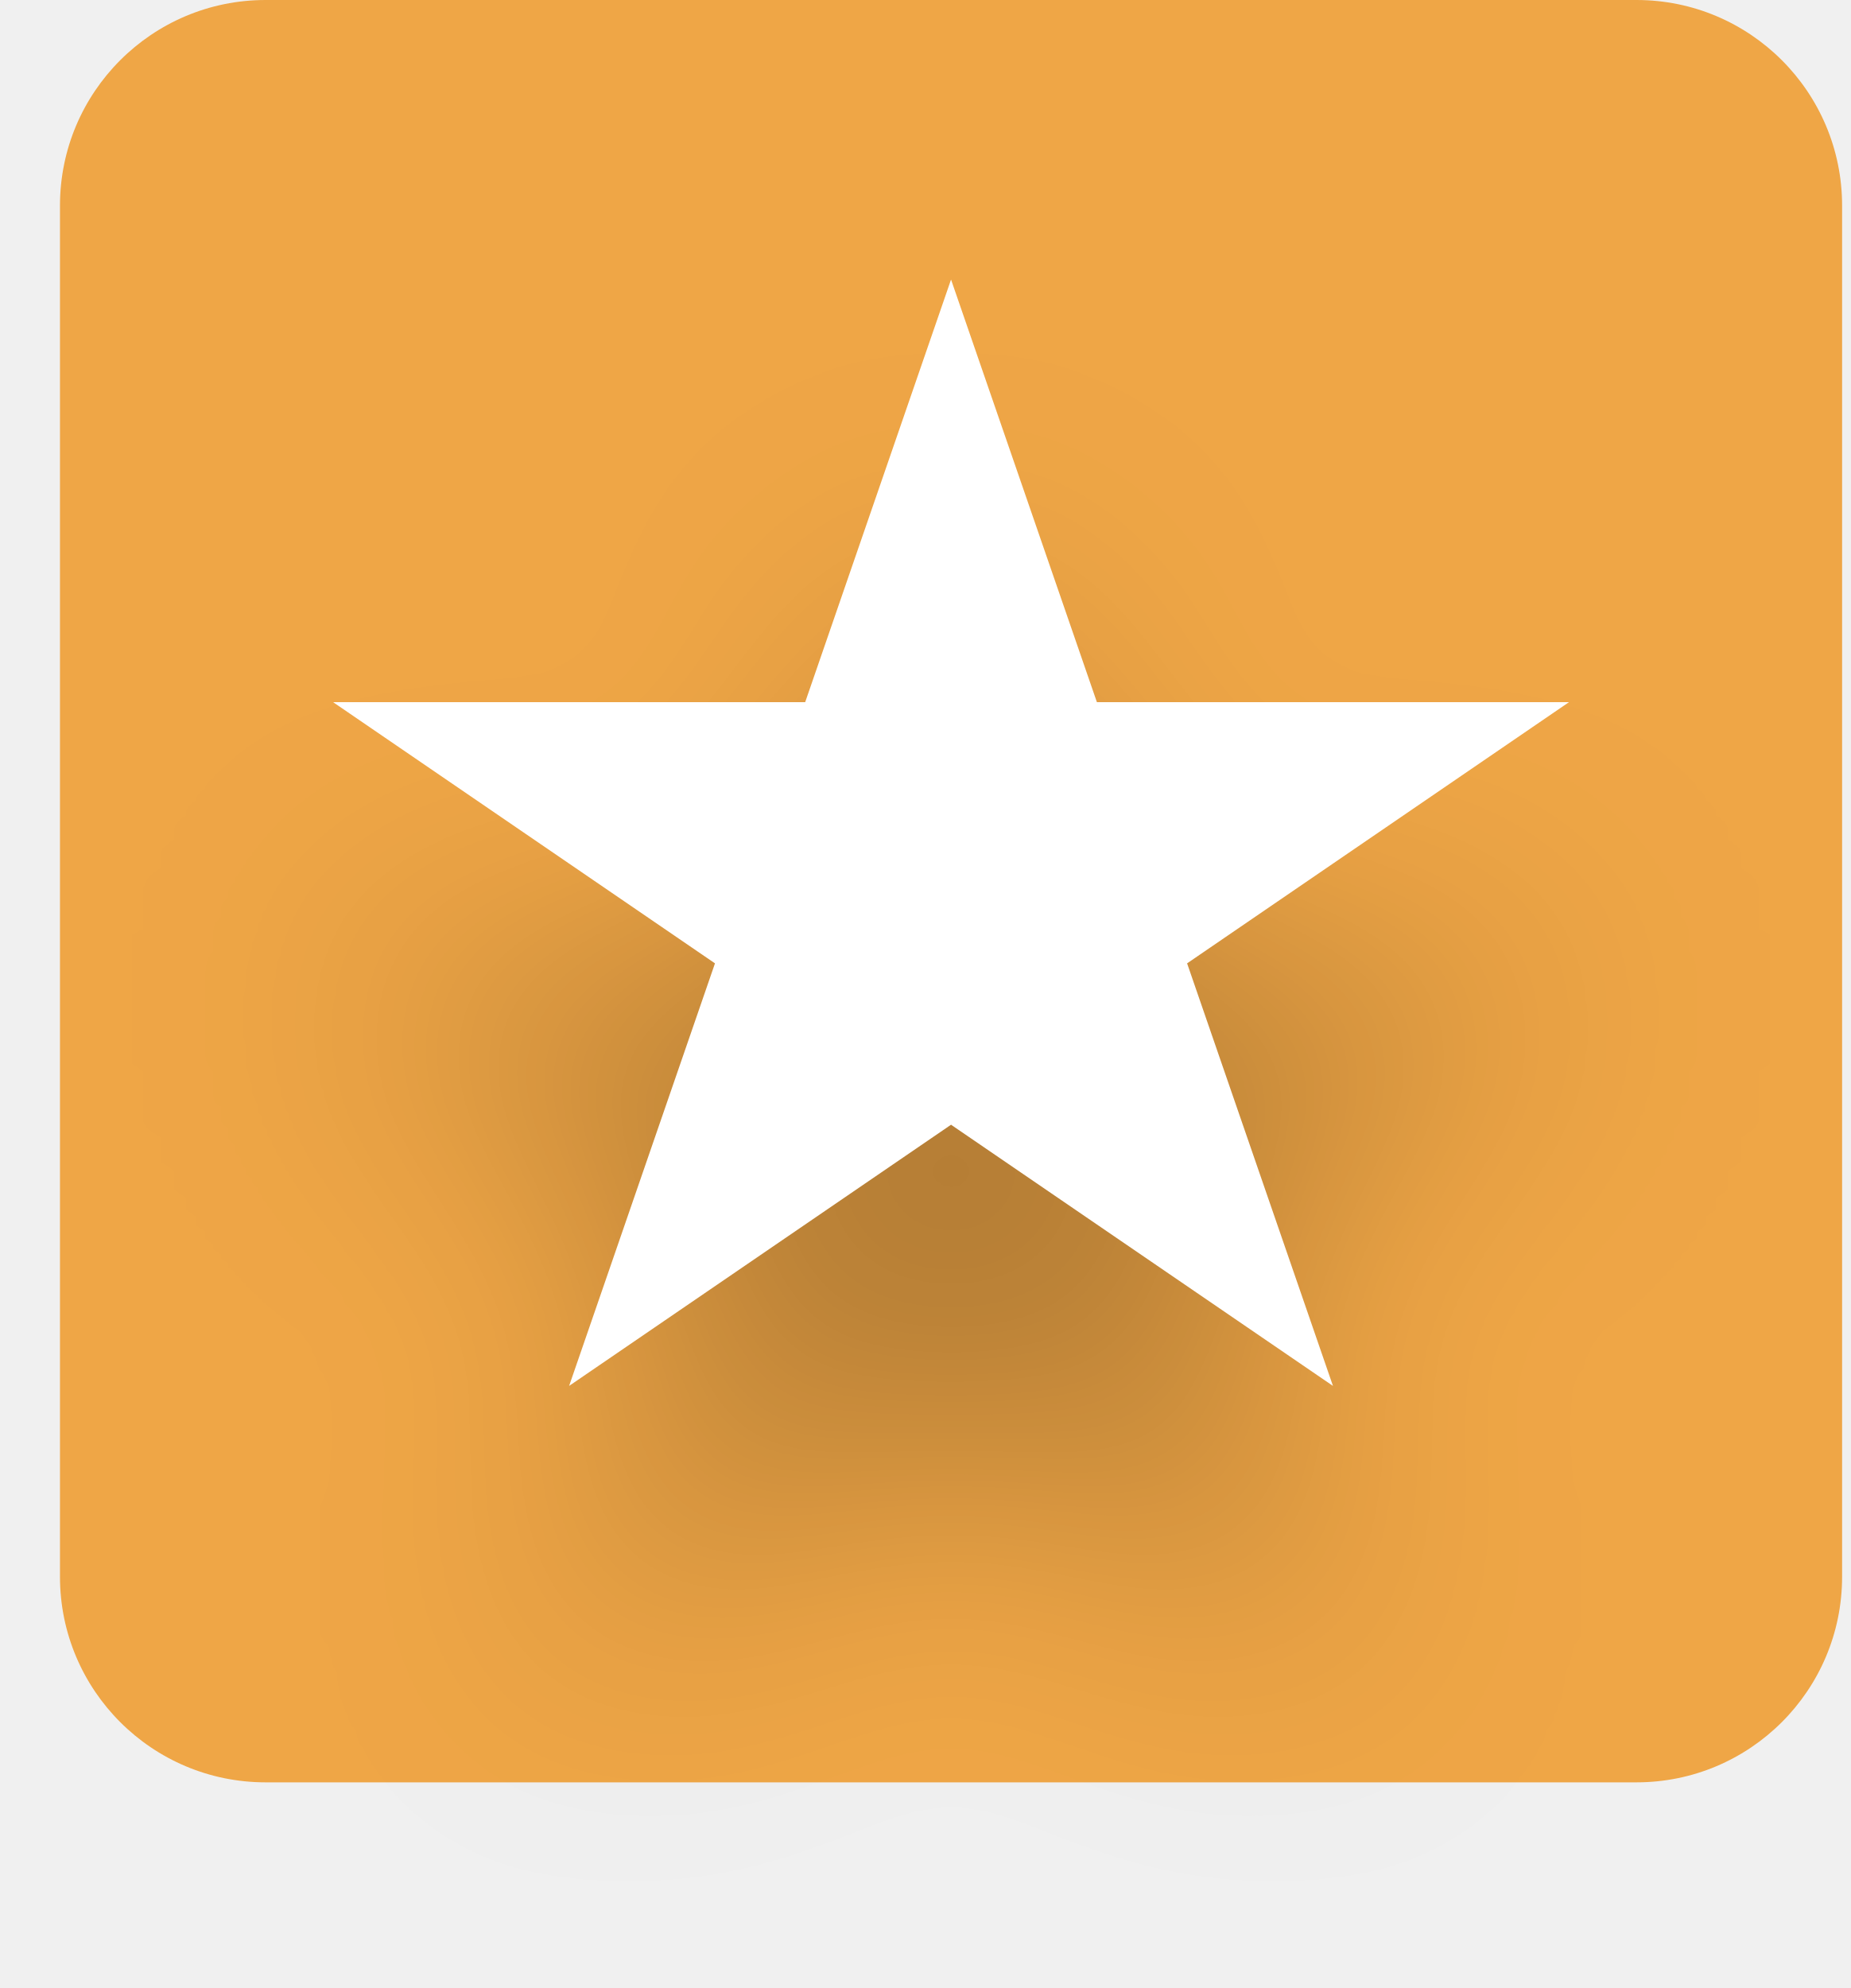
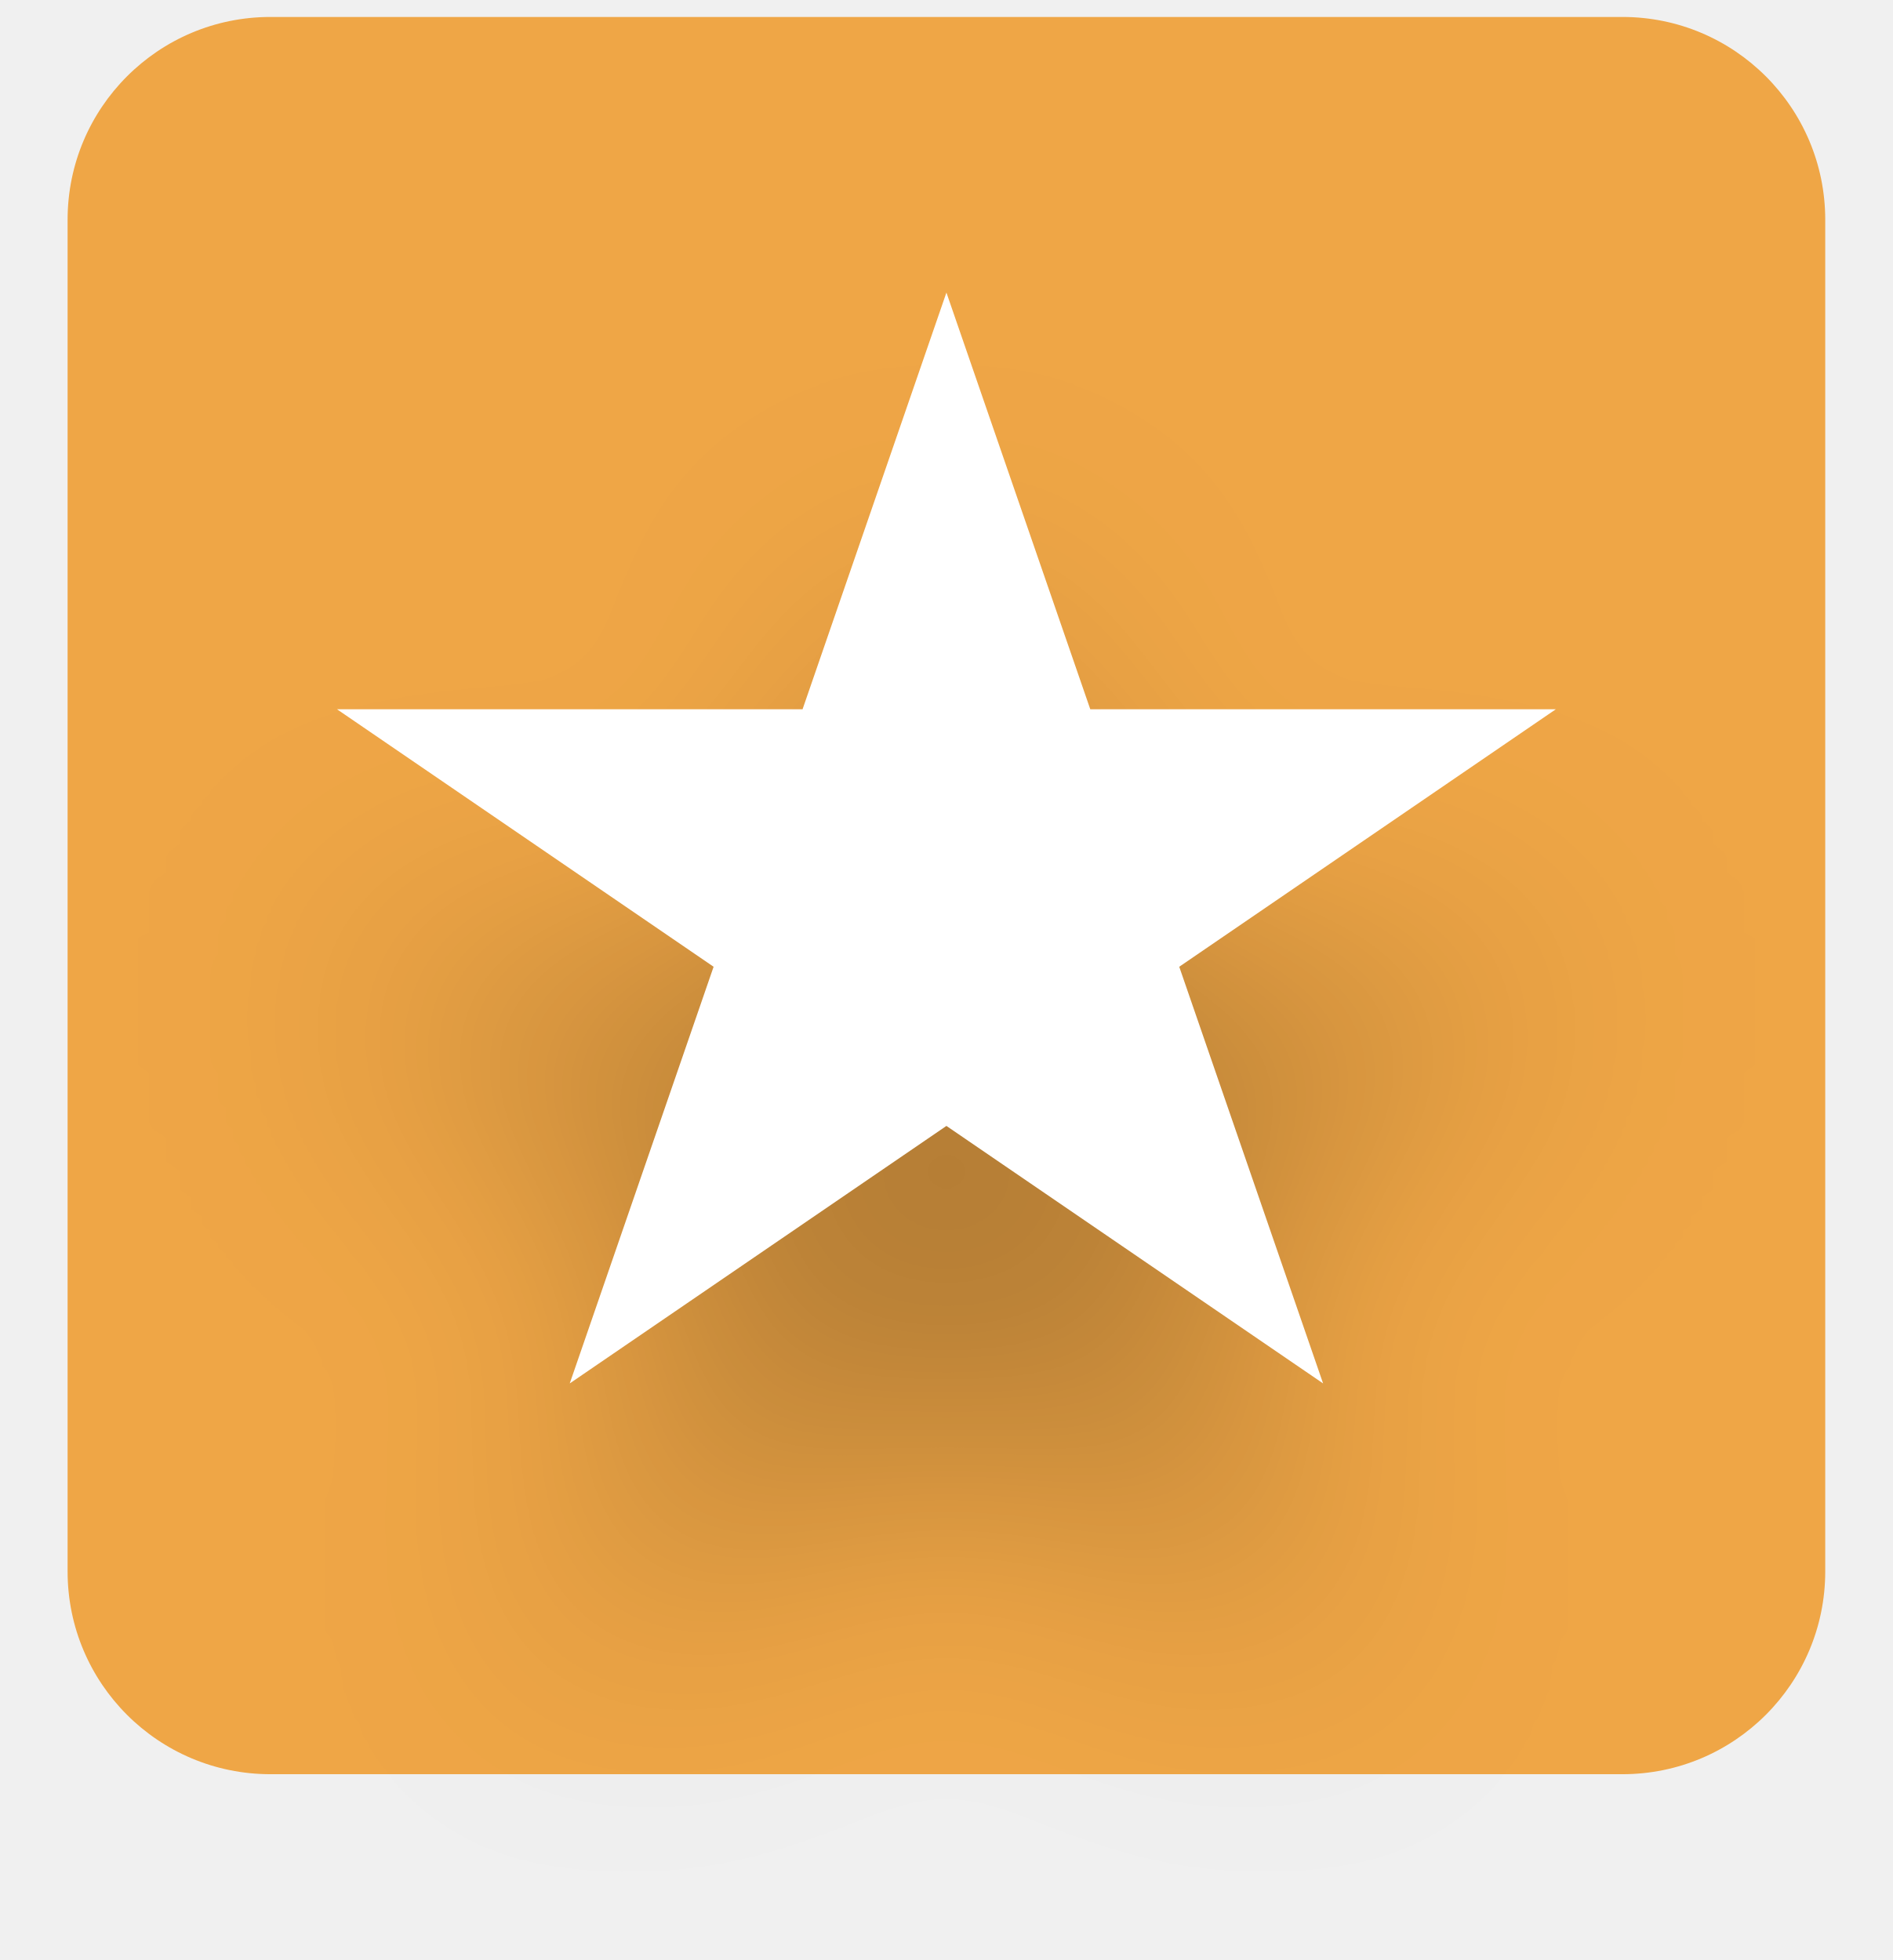
- <svg xmlns="http://www.w3.org/2000/svg" width="27" height="29" viewBox="0 0 27 29" fill="none">
-   <rect x="0.875" width="26" height="26" rx="3" fill="#EFA646" />
+ <svg xmlns="http://www.w3.org/2000/svg" width="28" height="29" viewBox="0 0 28 29" fill="none">
+   <rect x="1" y="0.251" width="26" height="26" rx="3" fill="#EFA646" />
  <g filter="url(#filter0_d)">
-     <path d="M13.875 4.078L16.003 10.243L22.89 10.243L17.319 14.053L19.447 20.217L13.875 16.407L8.303 20.217L10.431 14.053L4.86 10.243L11.747 10.243L13.875 4.078Z" fill="white" />
+     <path d="M14 4.329L16.128 10.494L23.015 10.494L17.444 14.304L19.572 20.469L14 16.659L8.428 20.469L10.556 14.304L4.985 10.494L11.872 10.494L14 4.329Z" fill="white" />
  </g>
  <defs>
-     <filter id="filter0_d" x="0.86" y="4.078" width="26.03" height="24.139" filterUnits="userSpaceOnUse" color-interpolation-filters="sRGB">
+     <filter id="filter0_d" x="0.985" y="4.329" width="26.03" height="24.139" filterUnits="userSpaceOnUse" color-interpolation-filters="sRGB">
      <feFlood flood-opacity="0" result="BackgroundImageFix" />
      <feColorMatrix in="SourceAlpha" type="matrix" values="0 0 0 0 0 0 0 0 0 0 0 0 0 0 0 0 0 0 127 0" />
      <feOffset dy="4" />
      <feGaussianBlur stdDeviation="2" />
      <feColorMatrix type="matrix" values="0 0 0 0 0 0 0 0 0 0 0 0 0 0 0 0 0 0 0.25 0" />
      <feBlend mode="normal" in2="BackgroundImageFix" result="effect1_dropShadow" />
      <feBlend mode="normal" in="SourceGraphic" in2="effect1_dropShadow" result="shape" />
    </filter>
  </defs>
</svg>
